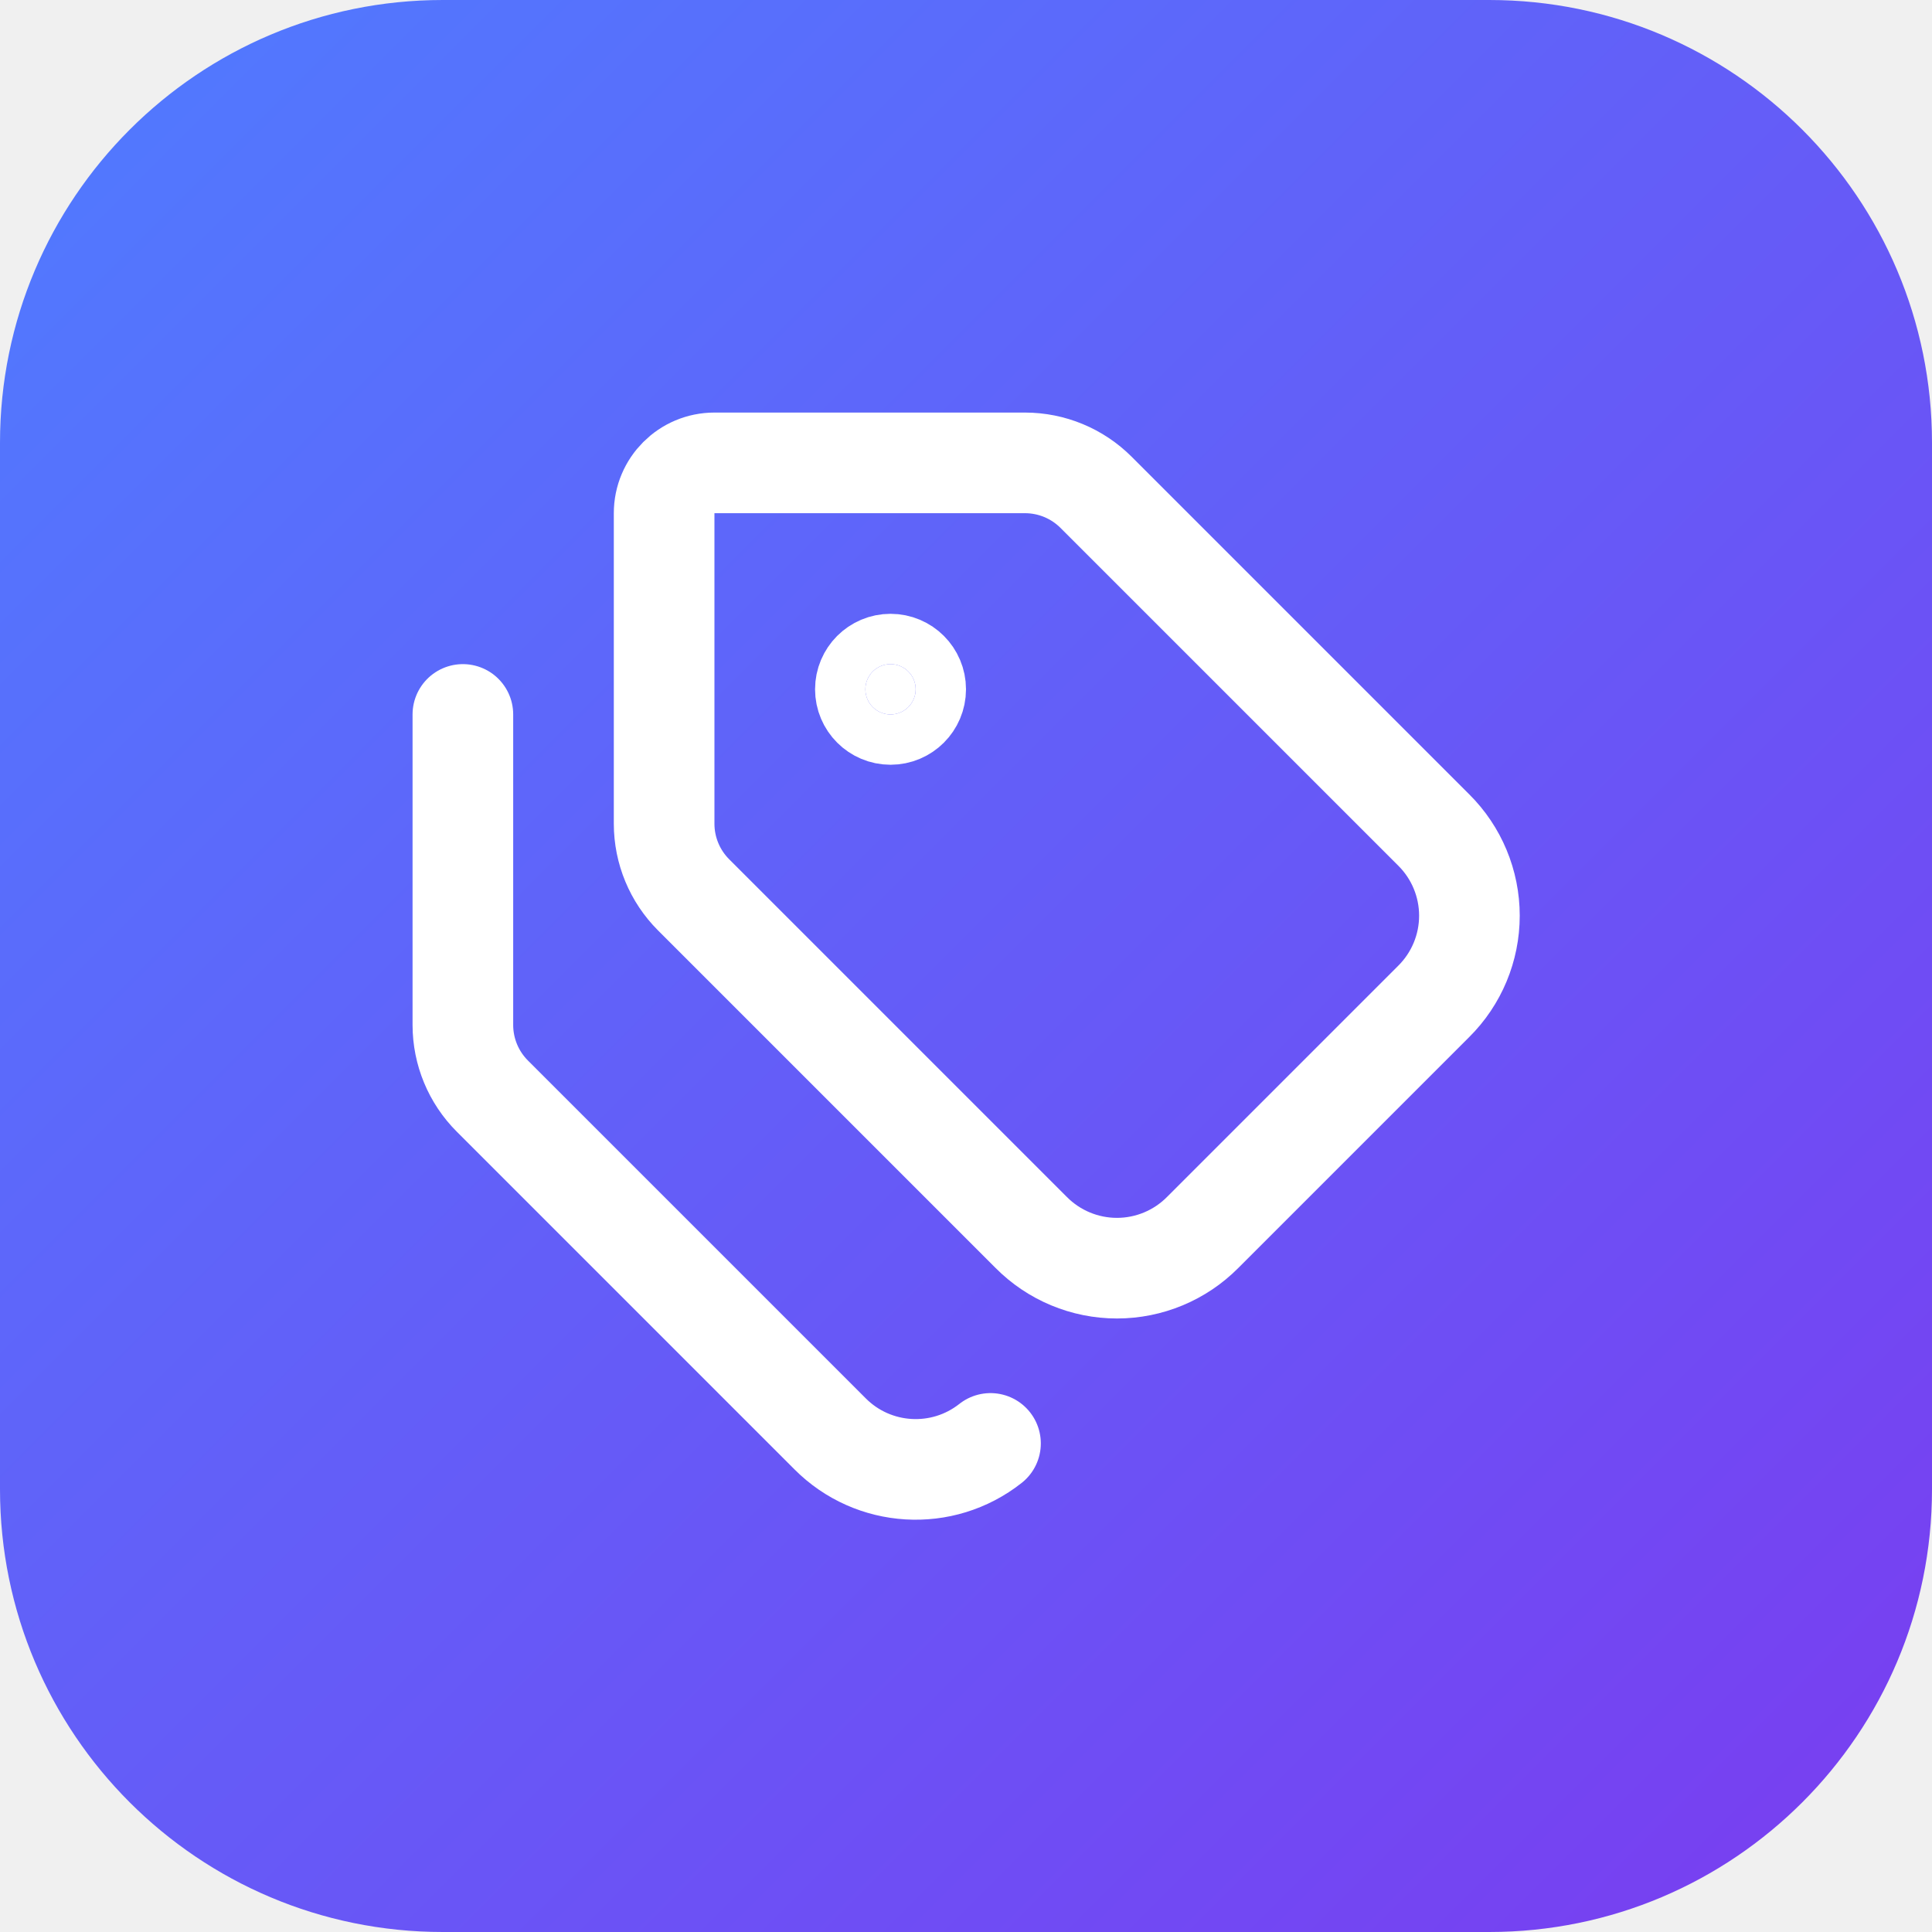
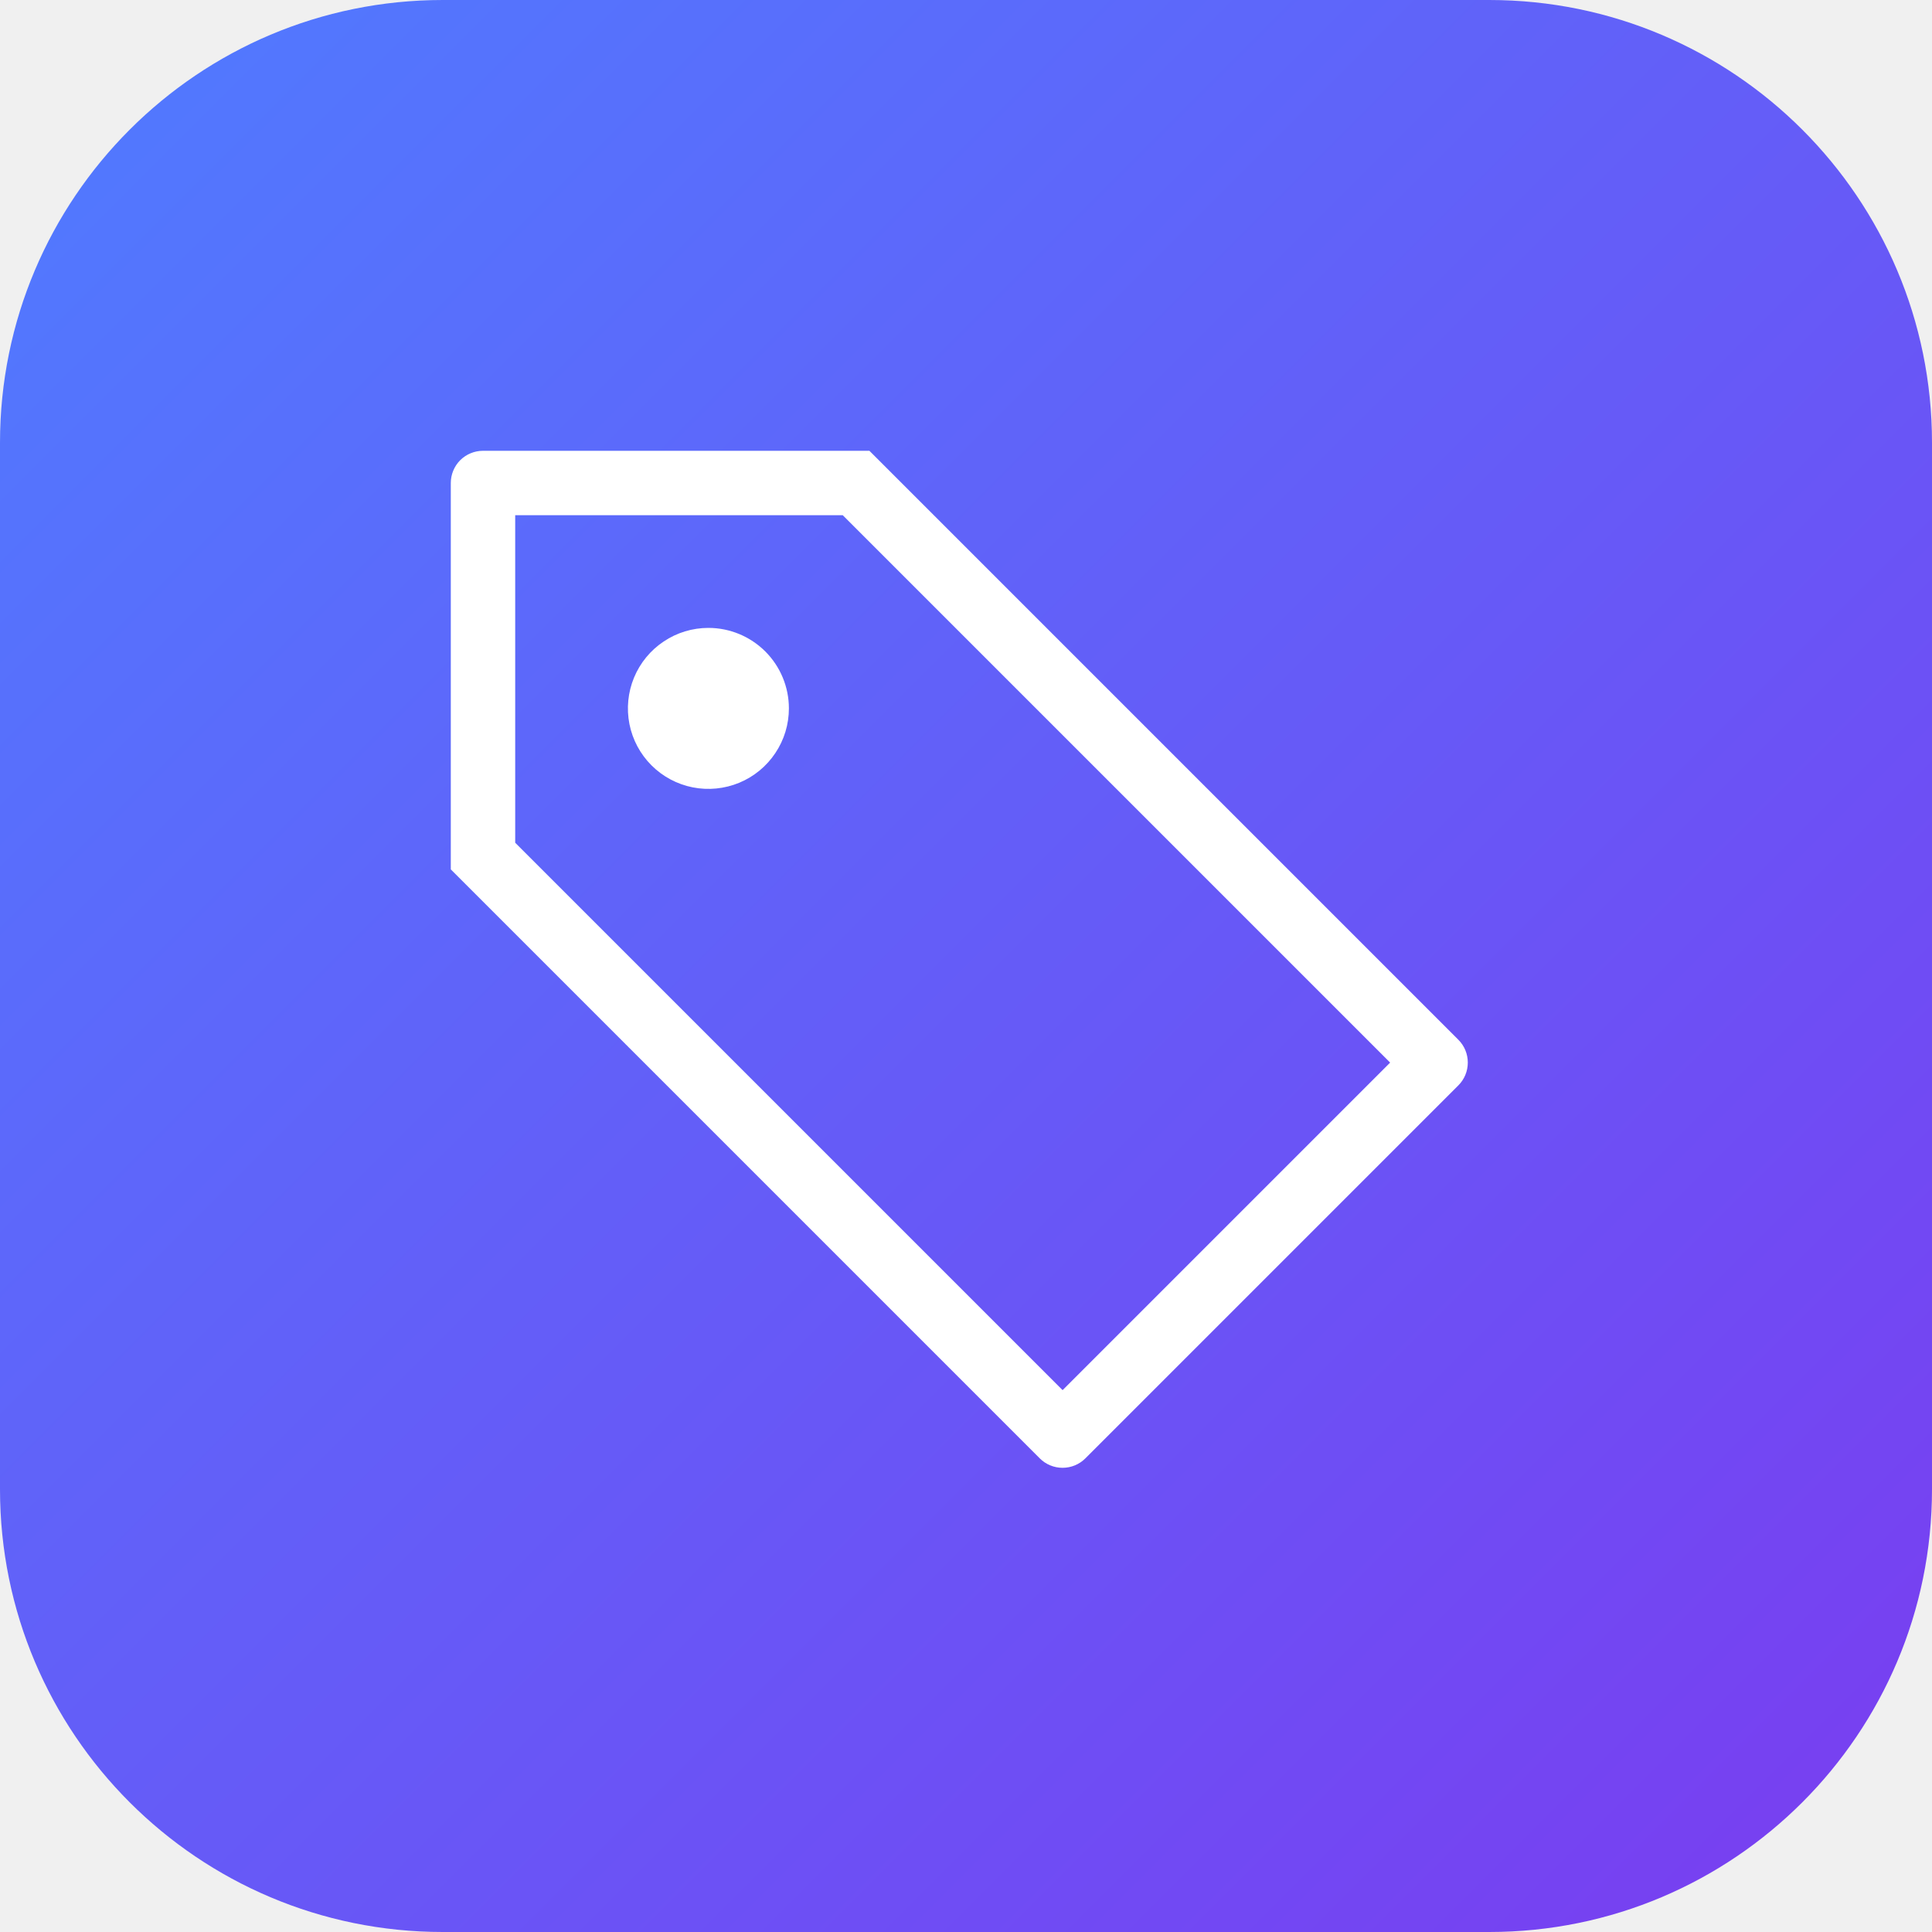
<svg xmlns="http://www.w3.org/2000/svg" width="96" height="96" viewBox="0 0 96 96">
  <defs>
    <linearGradient id="bg" x1="0" y1="0" x2="1" y2="1">
      <stop offset="0" stop-color="#4f7cff" />
      <stop offset="1" stop-color="#7a3cf0" />
    </linearGradient>
  </defs>
  <rect width="96" height="96" rx="22" fill="url(#bg)" />
-   <g transform="translate(18 18) scale(2.5)" fill="none" stroke="#fff" stroke-width="2" stroke-linecap="round" stroke-linejoin="round">
-     <path d="M13.172 2a2 2 0 0 1 1.414.586l6.71 6.71a2.4 2.4 0 0 1 0 3.408l-4.592 4.592a2.4 2.4 0 0 1-3.408 0l-6.71-6.71A2 2 0 0 1 6 9.172V3a1 1 0 0 1 1-1z" />
-     <path d="M2 7v6.172a2 2 0 0 0 .586 1.414l6.71 6.71a2.4 2.4 0 0 0 3.191.193" />
-     <circle cx="10.5" cy="6.5" r=".5" fill="#fff" />
+   <g transform="translate(22.4 22.4) scale(3.2)" fill="#fff">
+     <path d="M6.086 1L14.586 9.5L9.5 14.586L1 6.086V1H6.086ZM6.5 0H0.5C0.367 0 0.24 0.053 0.146 0.146C0.053 0.24 0 0.367 0 0.5L0 6.5L9.146 15.646C9.24 15.74 9.367 15.792 9.499 15.792C9.632 15.792 9.759 15.74 9.853 15.646L15.646 9.853C15.74 9.759 15.792 9.632 15.792 9.499C15.792 9.367 15.74 9.24 15.646 9.146L6.5 0ZM4 2.75C3.753 2.75 3.511 2.823 3.306 2.961C3.1 3.098 2.94 3.293 2.845 3.522C2.751 3.75 2.726 4.001 2.774 4.244C2.822 4.486 2.941 4.709 3.116 4.884C3.291 5.059 3.514 5.178 3.756 5.226C3.999 5.274 4.25 5.249 4.478 5.155C4.707 5.06 4.902 4.9 5.039 4.694C5.177 4.489 5.25 4.247 5.25 4C5.25 3.668 5.118 3.351 4.884 3.116C4.649 2.882 4.332 2.75 4 2.75Z" />
  </g>
</svg>
